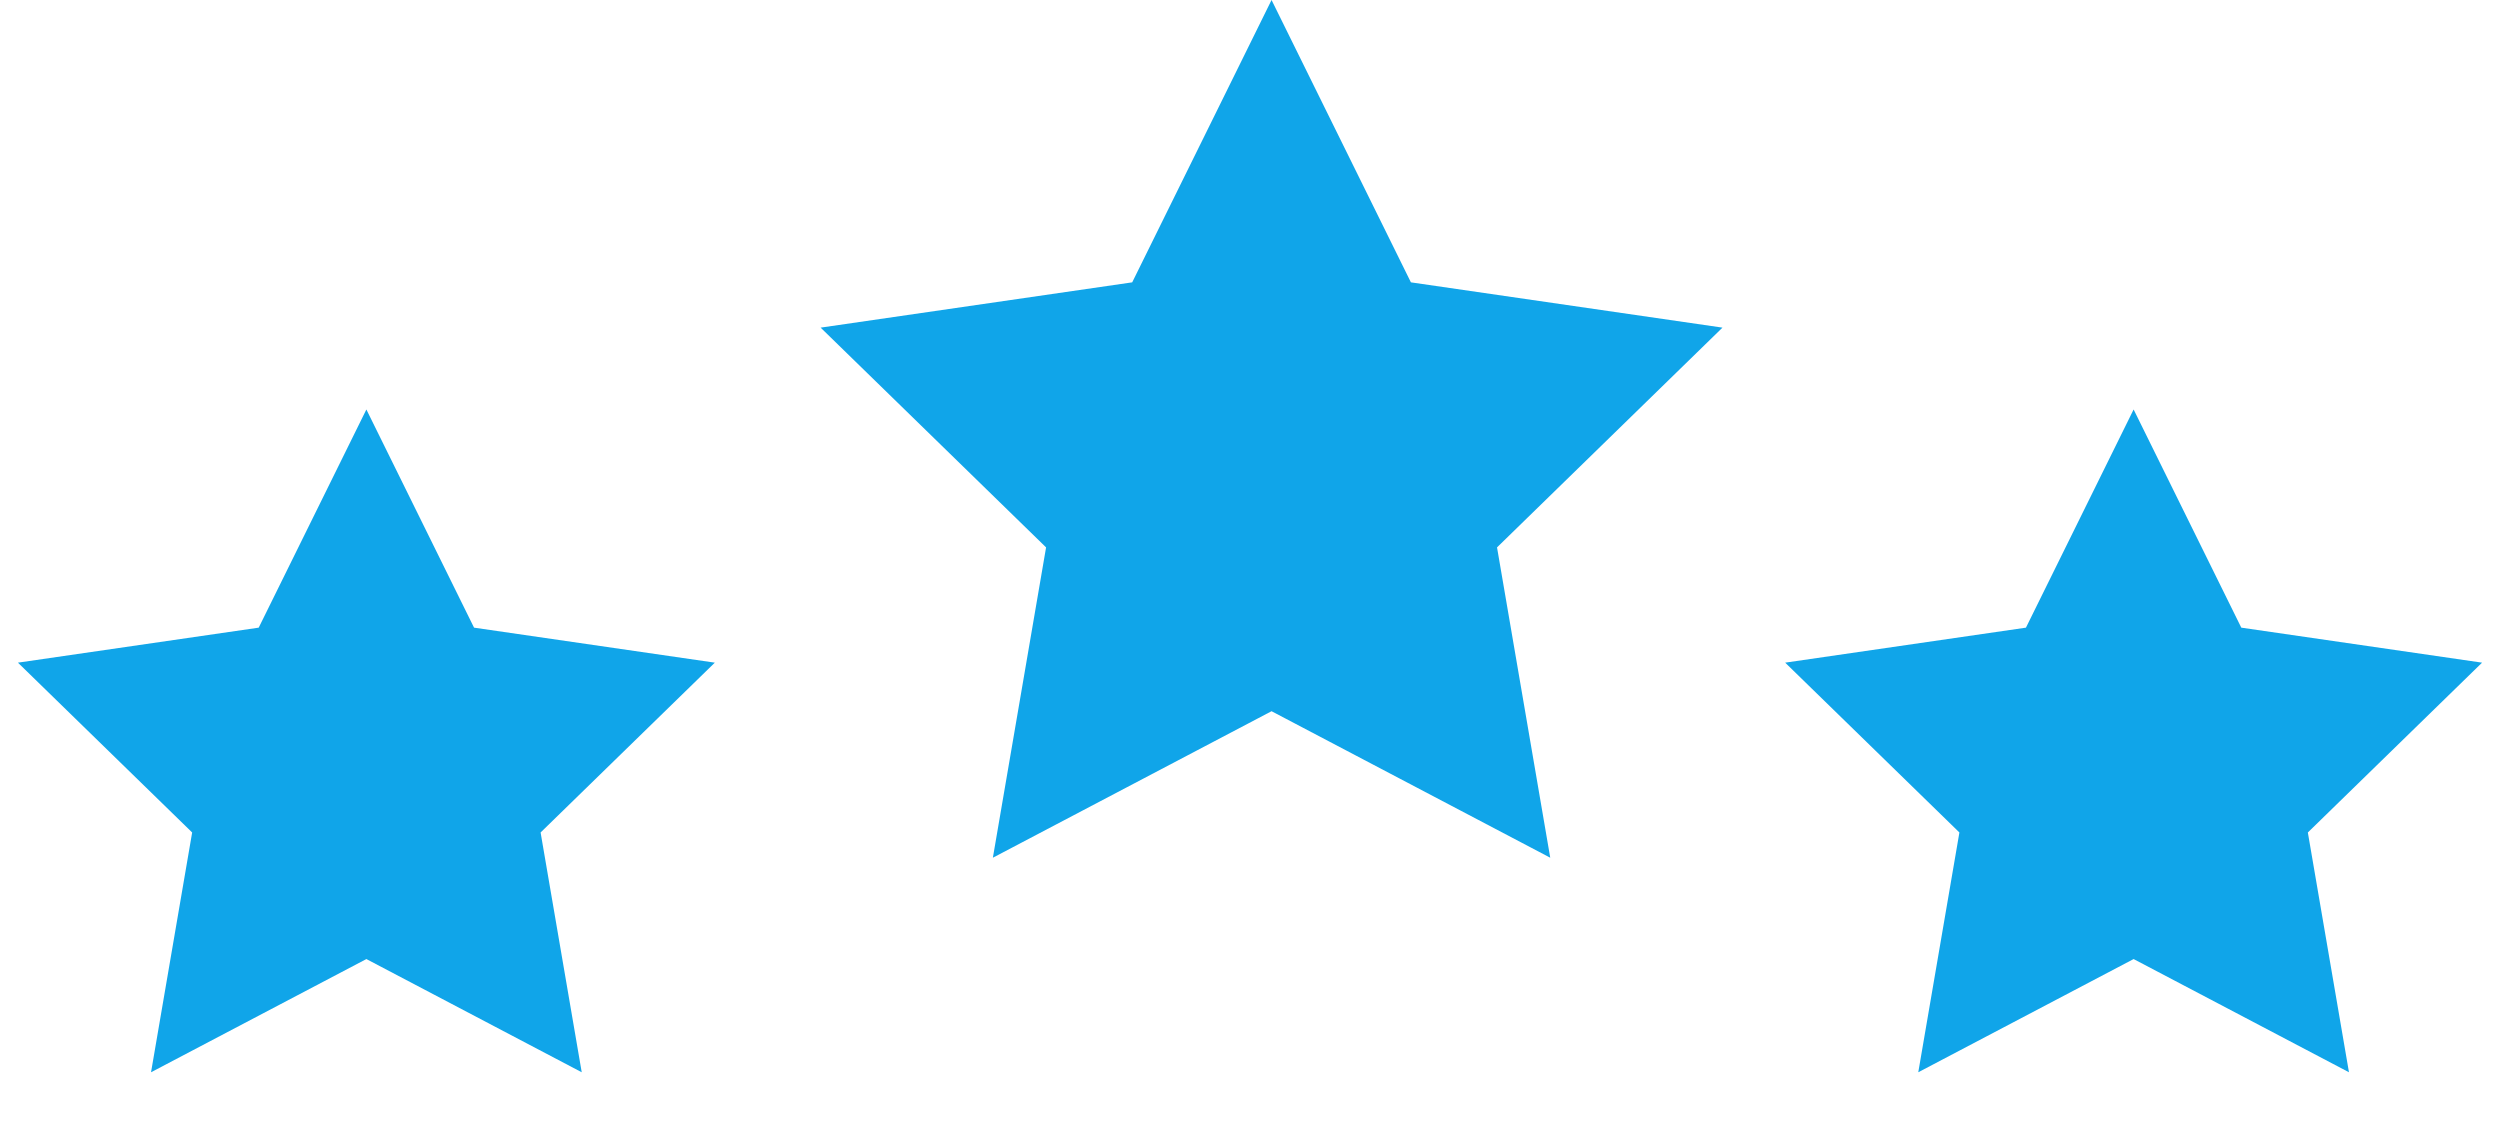
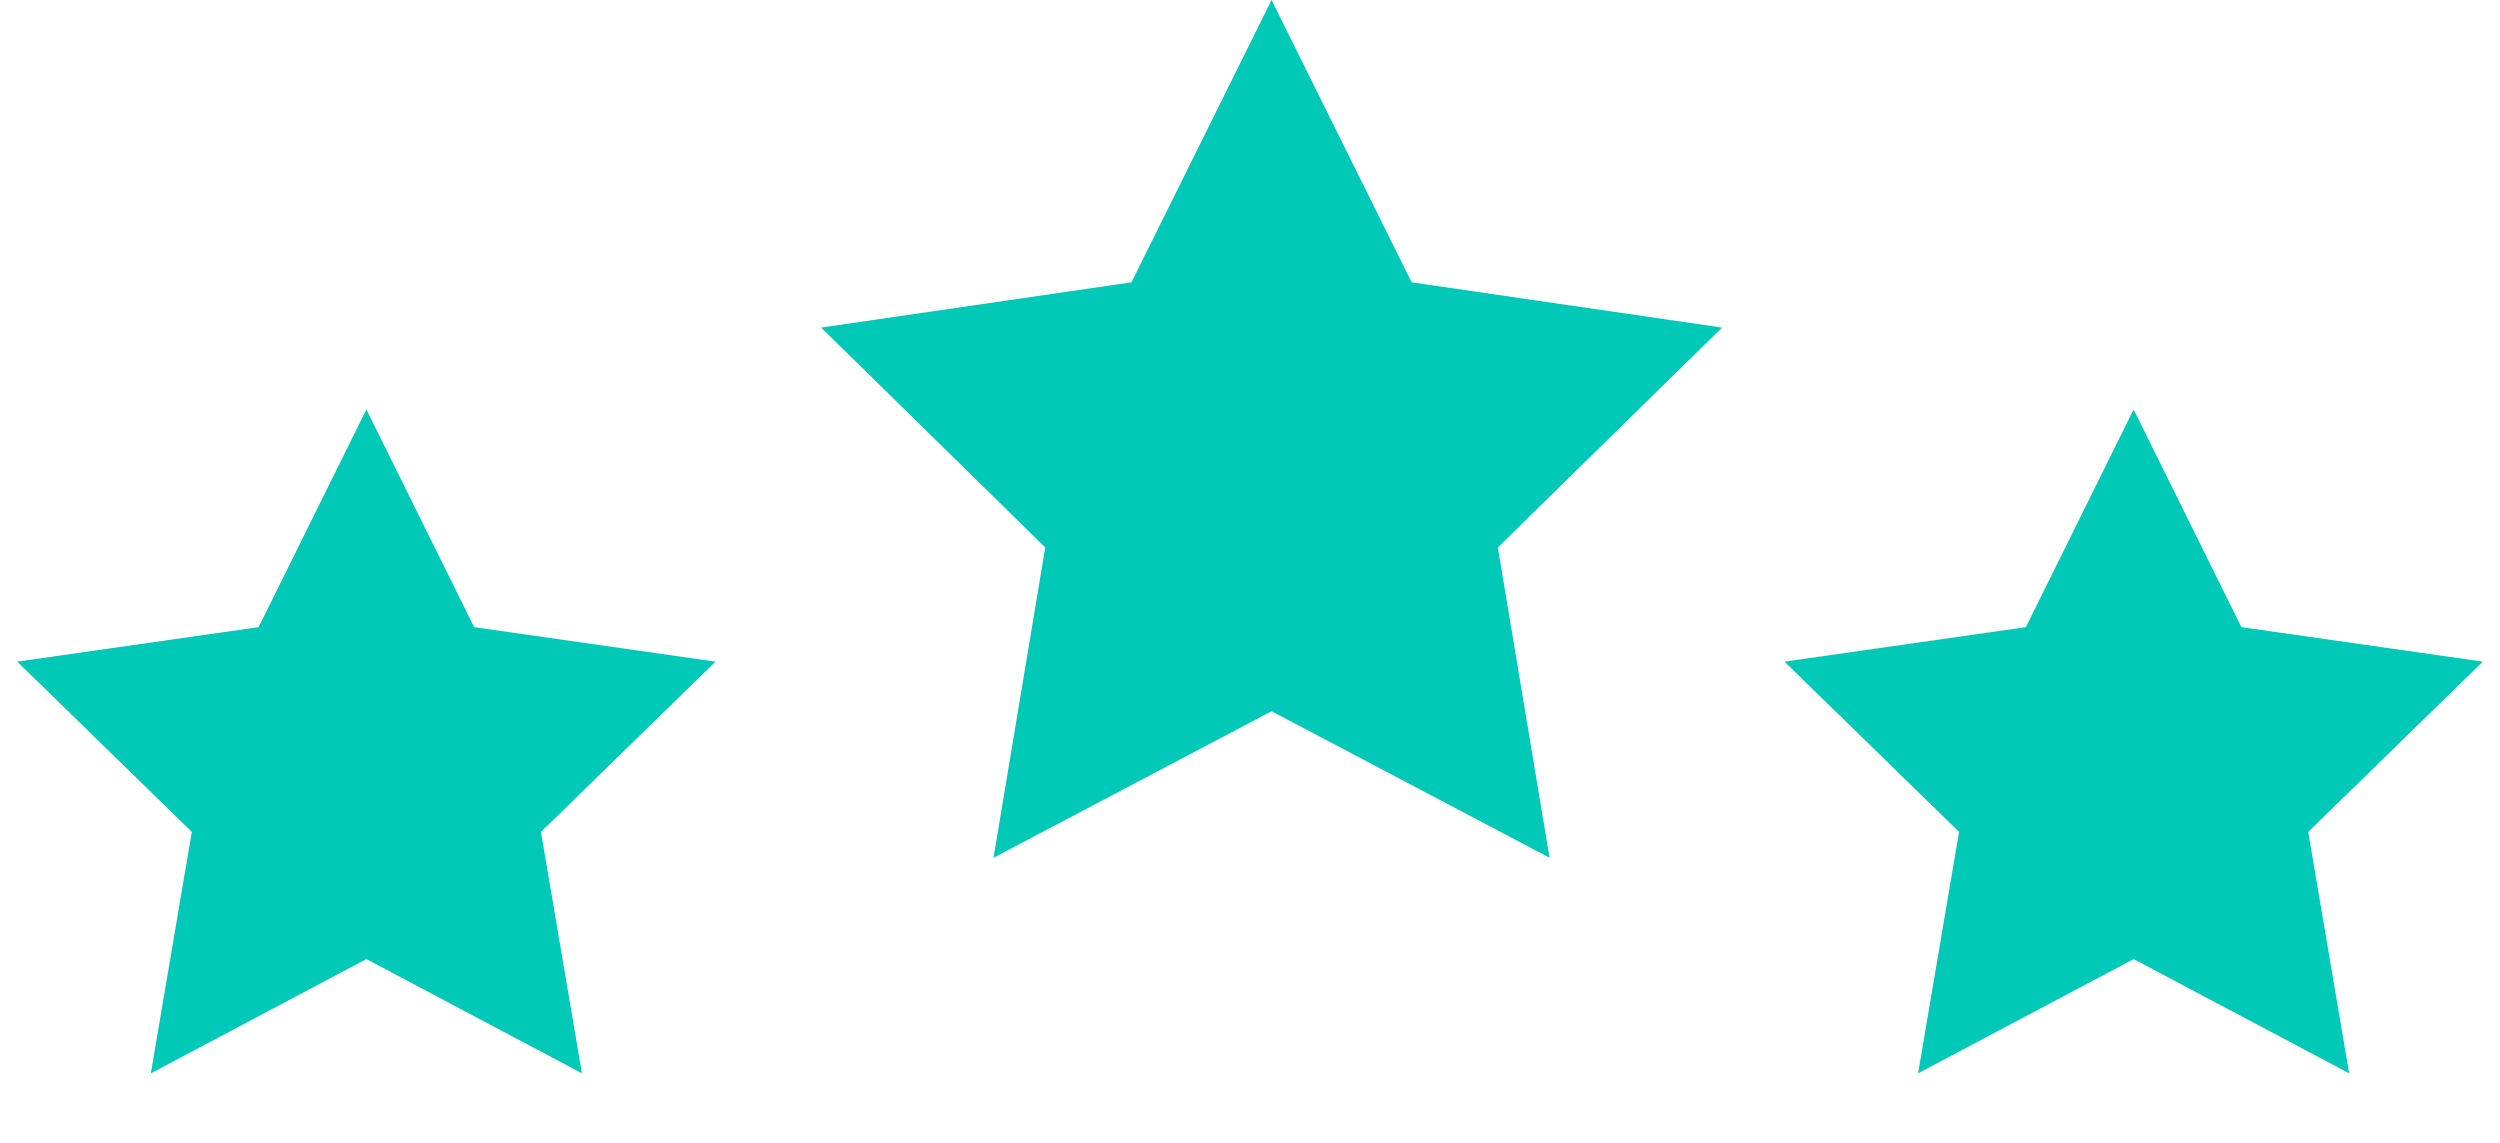
- <svg xmlns="http://www.w3.org/2000/svg" width="116px" height="53px" viewBox="0 0 116 53" version="1.1">
-   <g id="Page-1" stroke="none" stroke-width="1" fill="none" fill-rule="evenodd">
-     <g id="KB-BOB---Nominate---Specific-Category" transform="translate(-662, -1493)" fill="#10A5E9">
-       <g id="Category" transform="translate(232, 1493)">
-         <g id="Group-4" transform="translate(430, 0)">
-           <polygon id="Star" points="17 44.5 7.008 49.753 8.916 38.627 0.832 30.747 12.004 29.123 17 19 21.996 29.123 33.168 30.747 25.084 38.627 26.992 49.753" />
-           <polygon id="Star" points="99 44.5 89.008 49.753 90.916 38.627 82.832 30.747 94.004 29.123 99 19 103.996 29.123 115.168 30.747 107.084 38.627 108.992 49.753" />
-           <polygon id="Star" points="59 33 46.069 39.798 48.538 25.399 38.077 15.202 52.534 13.101 59 0 65.466 13.101 79.923 15.202 69.462 25.399 71.931 39.798" />
+ <svg xmlns="http://www.w3.org/2000/svg" version="1.1" id="Layer_1" x="0px" y="0px" viewBox="0 0 116 53" style="enable-background:new 0 0 116 53;" xml:space="preserve">
+   <style type="text/css">
+ 	.st0{fill-rule:evenodd;clip-rule:evenodd;fill:#00C9B7;}
+ </style>
+   <g id="Page-1">
+     <g>
+       <g id="KB-BOB---Nominate---Specific-Category_8_" transform="translate(-662, -1493)">
+         <g id="Category_8_" transform="translate(232, 1493)">
+           <g id="Group-4_8_" transform="translate(430, 0)">
+             <polygon id="Star_26_" class="st0" points="17,44.5 7,49.8 8.9,38.6 0.8,30.7 12,29.1 17,19 22,29.1 33.2,30.7 25.1,38.6        27,49.8      " />
+             <polygon id="Star_25_" class="st0" points="99,44.5 89,49.8 90.9,38.6 82.8,30.7 94,29.1 99,19 104,29.1 115.2,30.7        107.1,38.6 109,49.8      " />
+             <polygon id="Star_24_" class="st0" points="59,33 46.1,39.8 48.5,25.4 38.1,15.2 52.5,13.1 59,0 65.5,13.1 79.9,15.2        69.5,25.4 71.9,39.8      " />
+           </g>
        </g>
      </g>
    </g>
  </g>
</svg>
